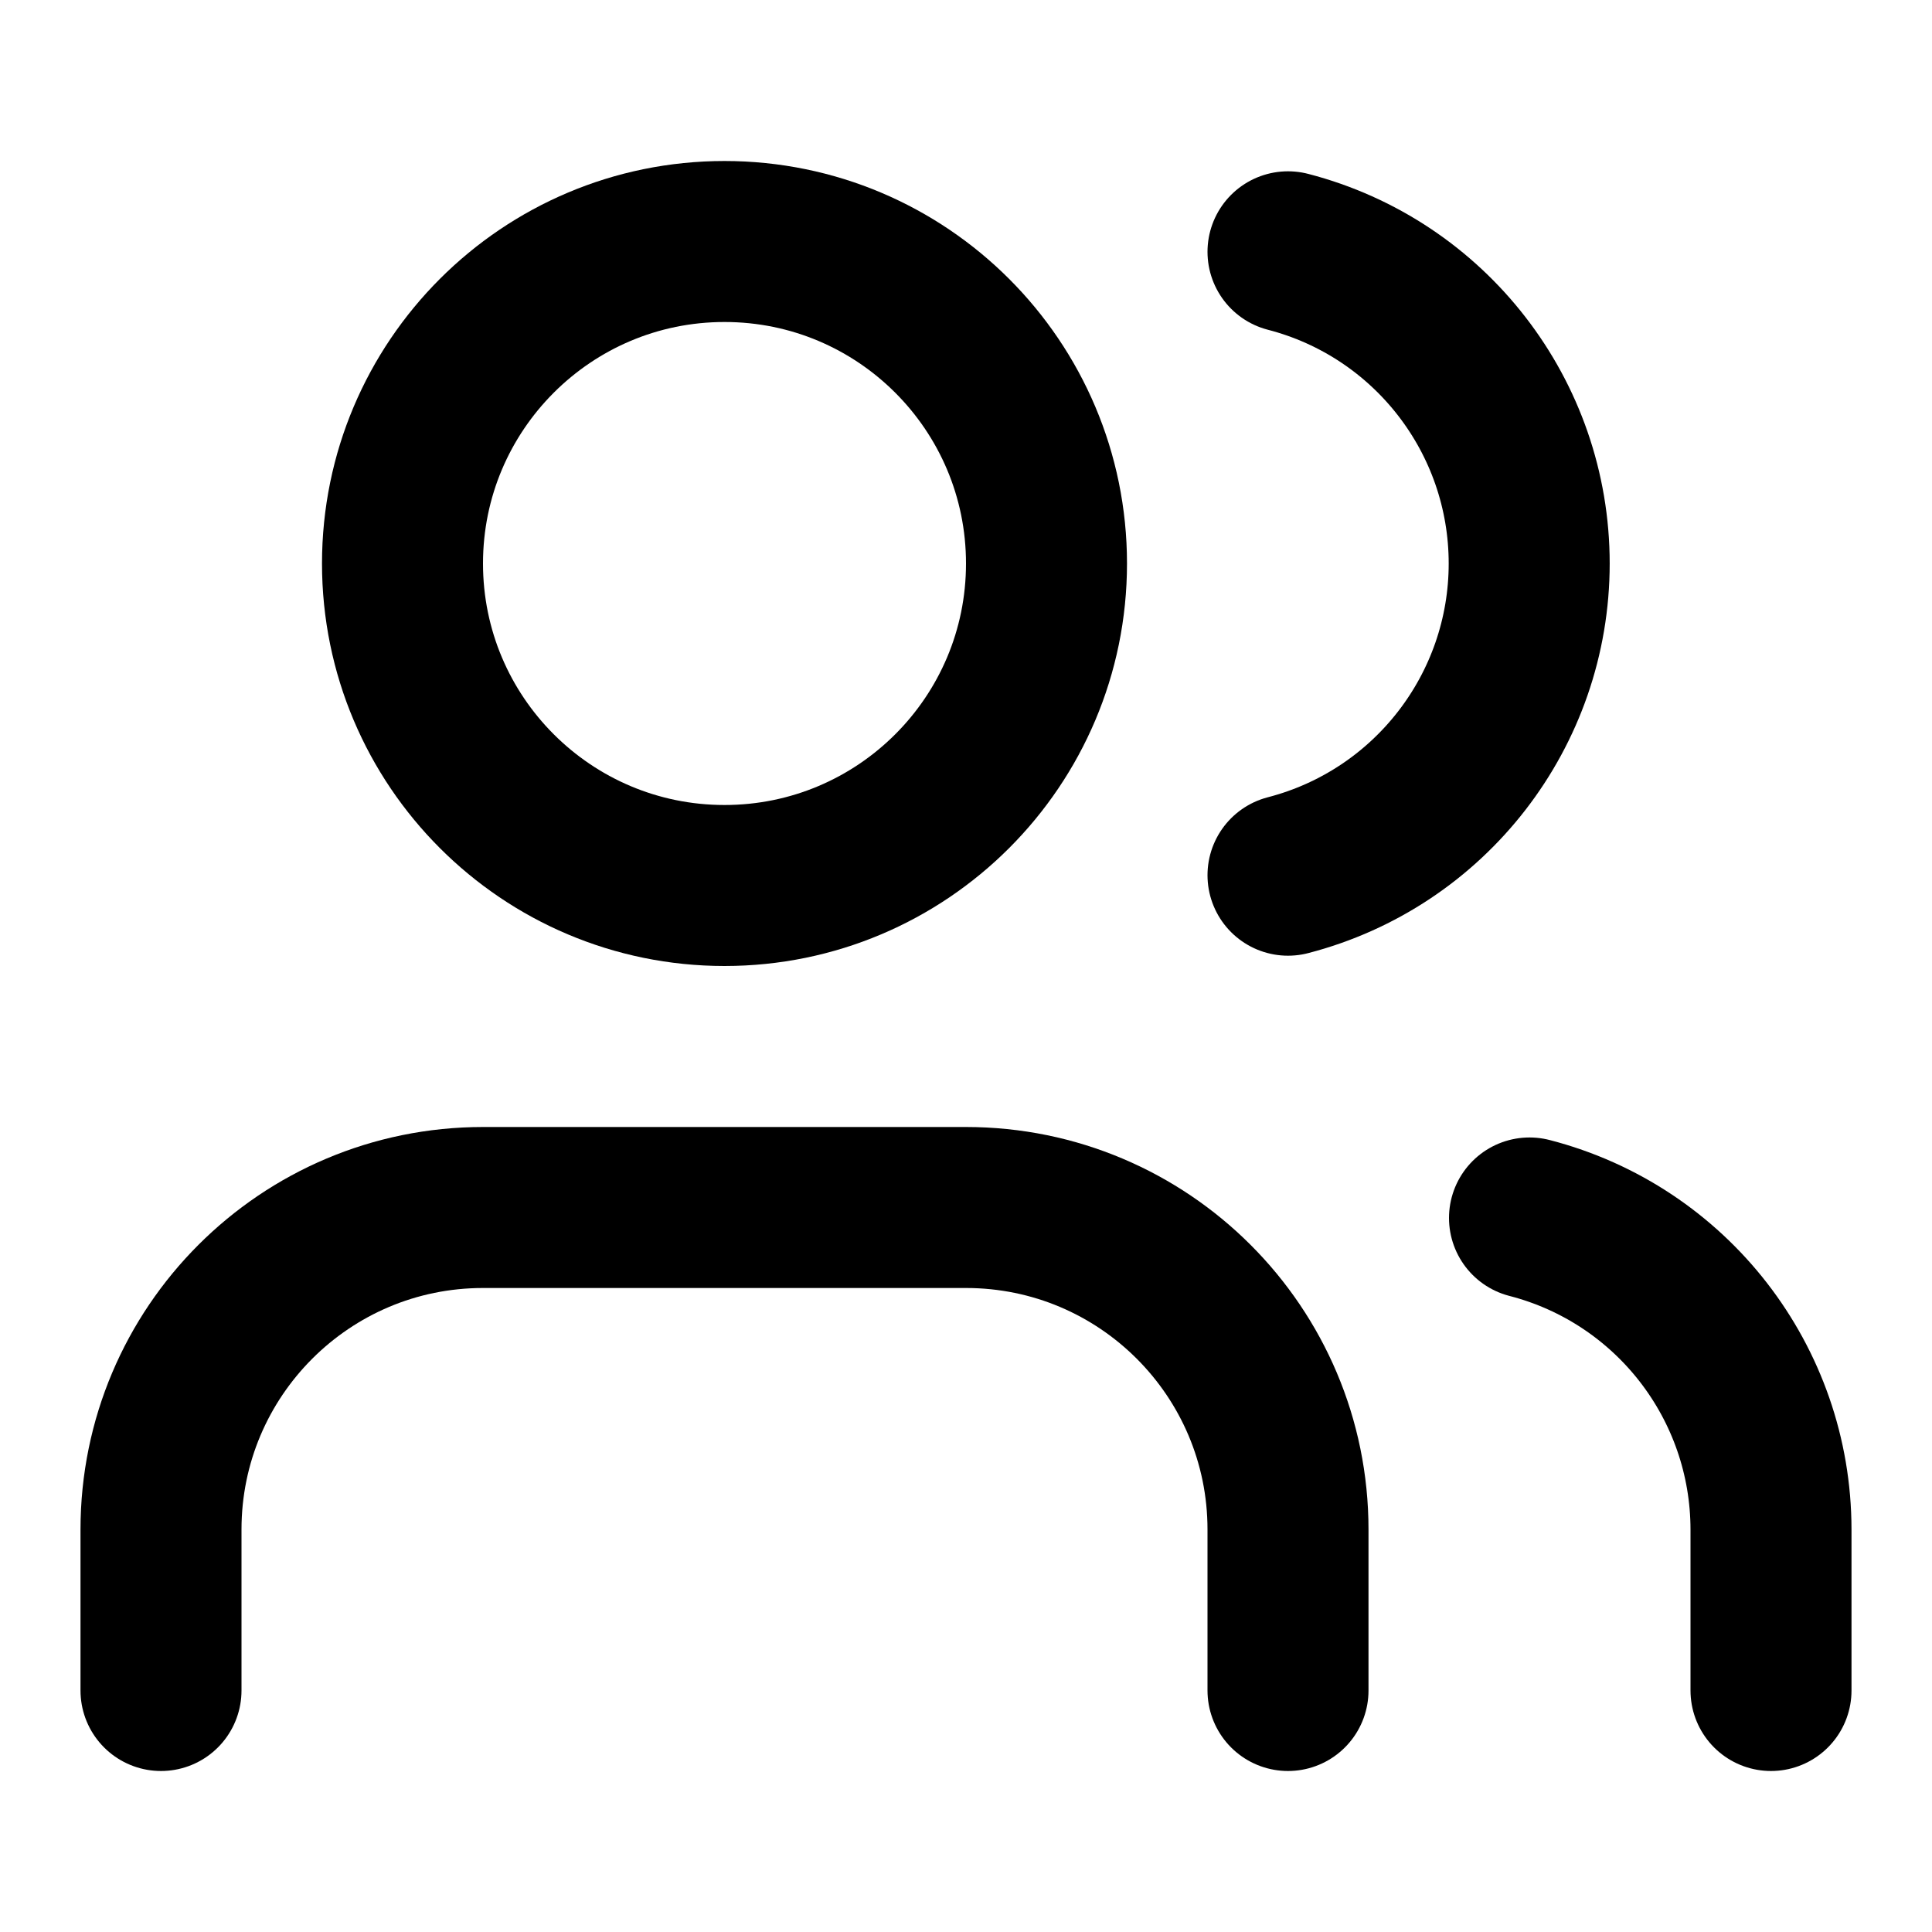
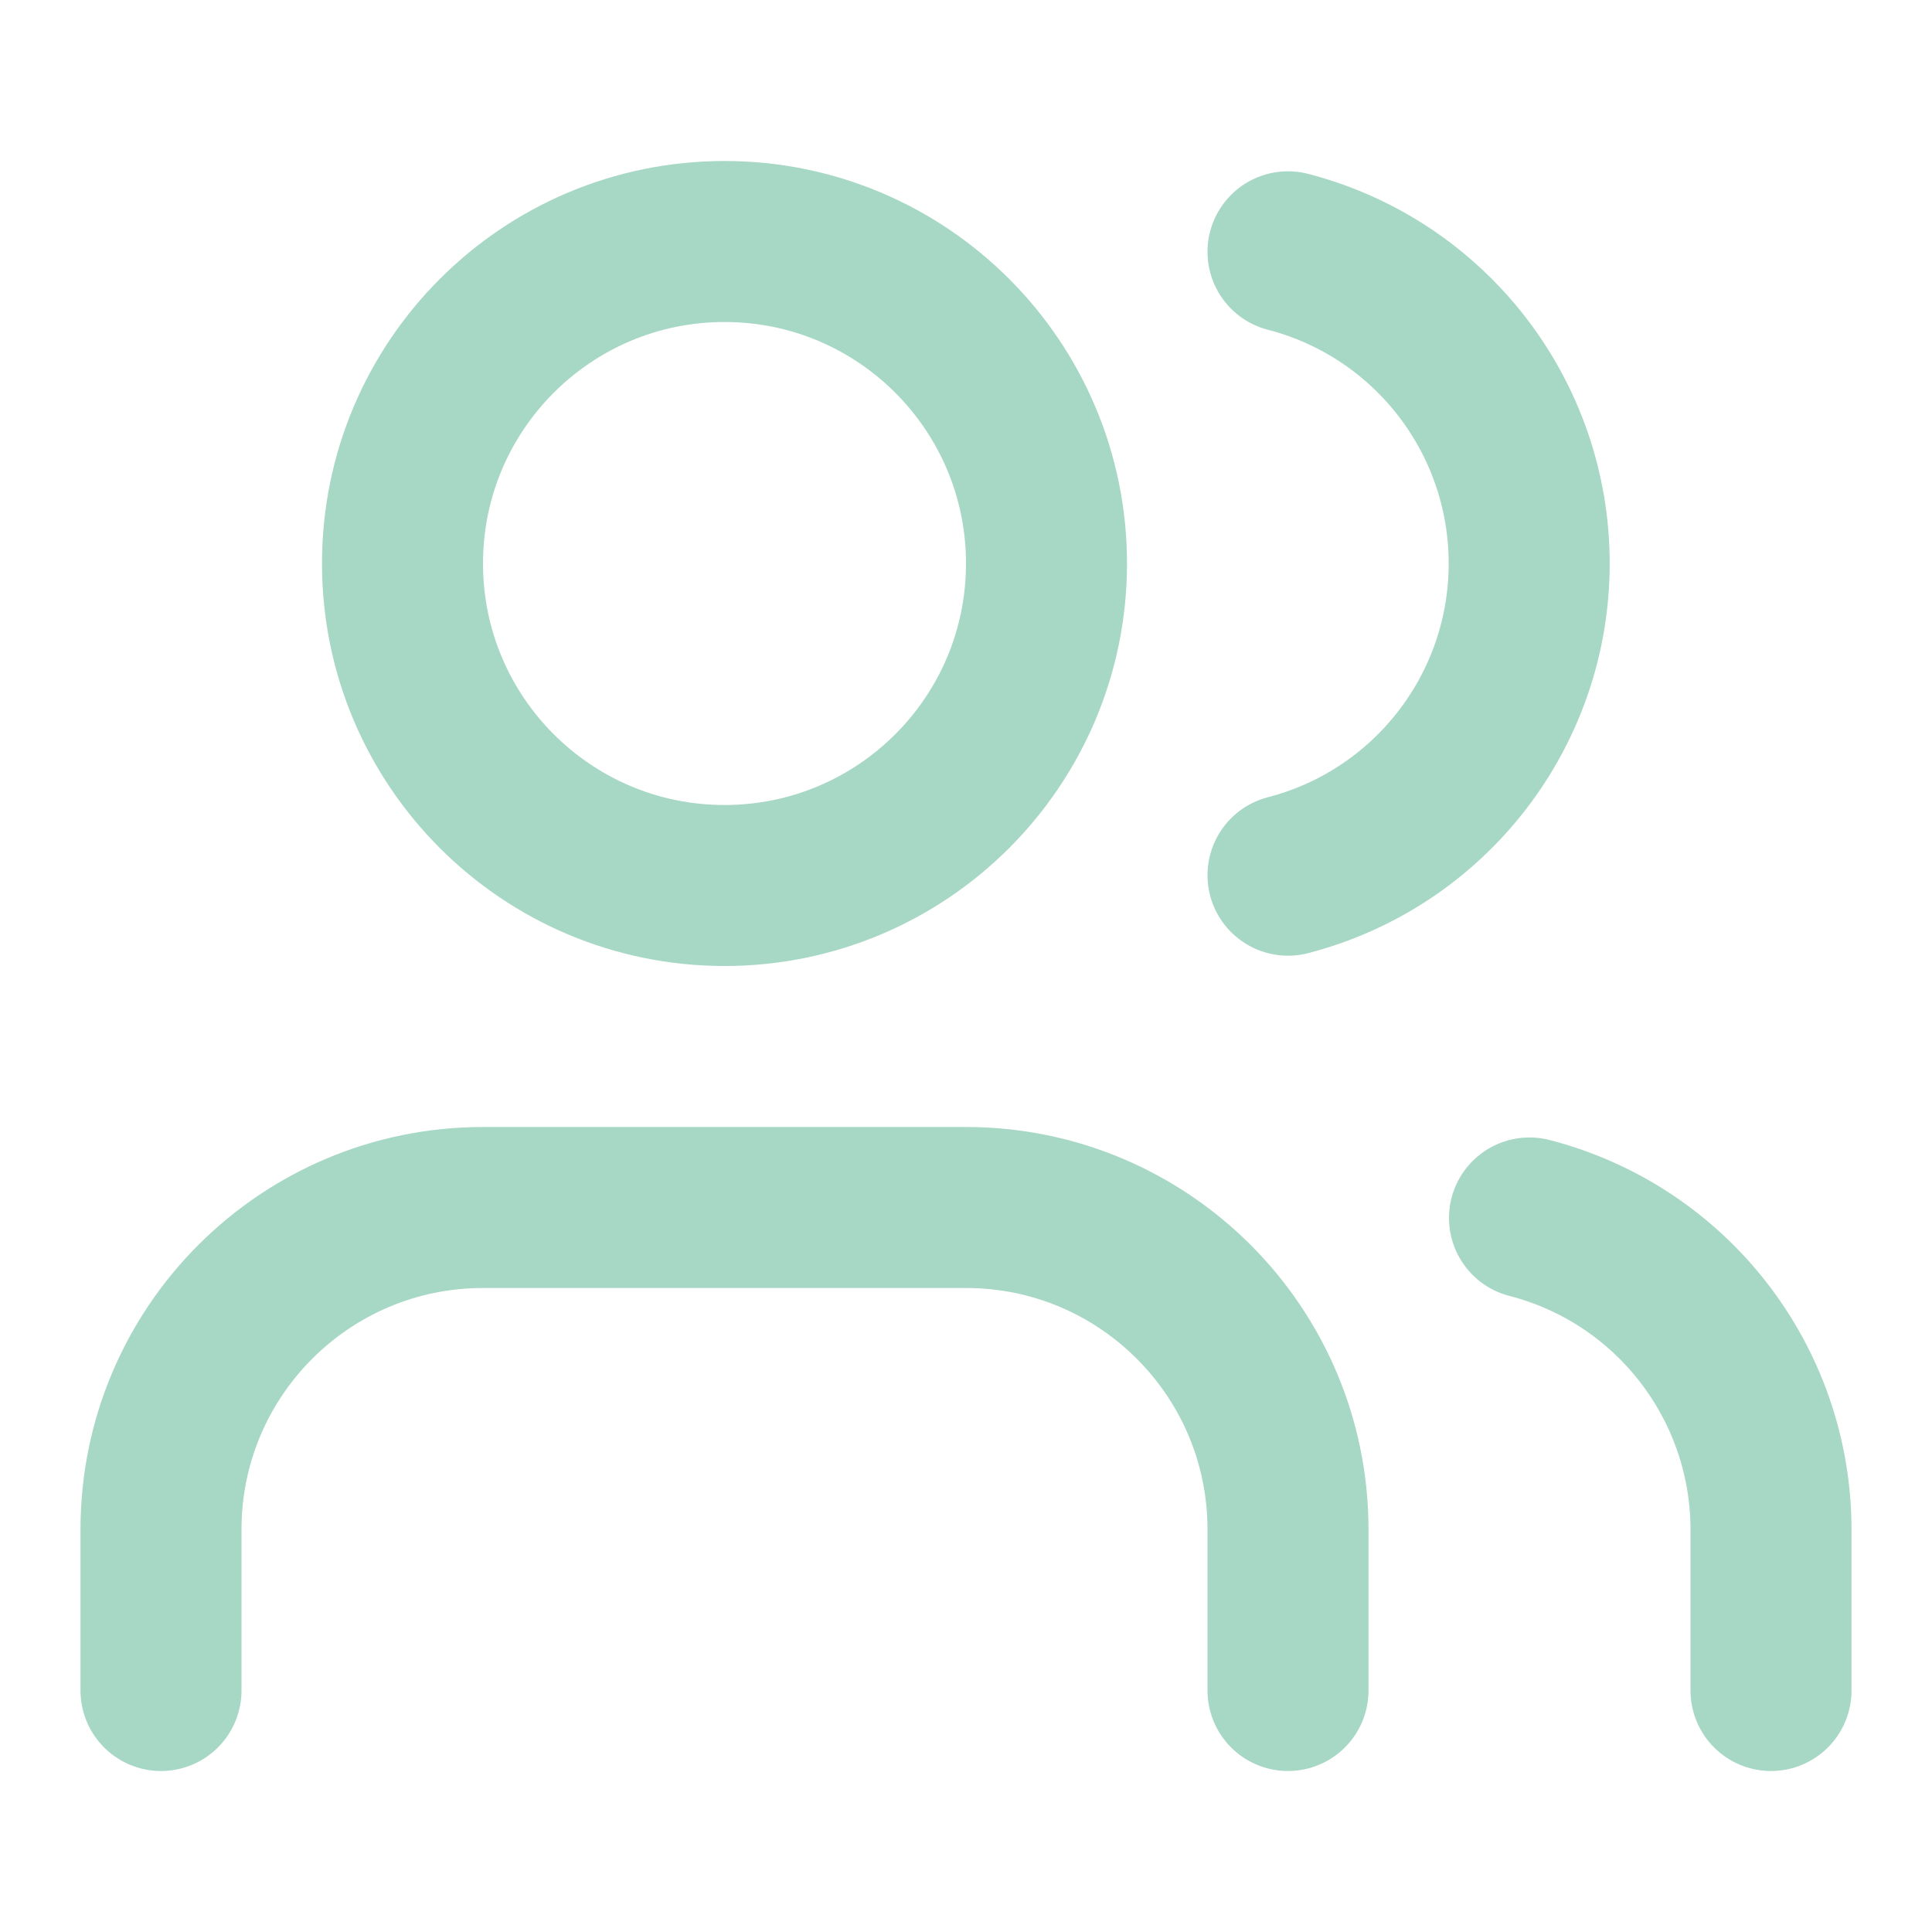
- <svg xmlns="http://www.w3.org/2000/svg" class="lucide lucide-users" width="24" height="24" viewBox="0 0 24 24" fill="none" stroke="currentColor" stroke-width="2" stroke-linecap="round" stroke-linejoin="round">
+ <svg xmlns="http://www.w3.org/2000/svg" class="lucide lucide-users" width="24" height="24" viewBox="0 0 24 24" fill="none" stroke="#A7D7C5" stroke-width="2" stroke-linecap="round" stroke-linejoin="round">
  <path d="M16 21v-2a4 4 0 0 0-4-4H6a4 4 0 0 0-4 4v2" />
  <path d="M16 3.128a4 4 0 0 1 0 7.744" />
  <path d="M22 21v-2a4 4 0 0 0-3-3.87" />
  <circle cx="9" cy="7" r="4" />
</svg>
